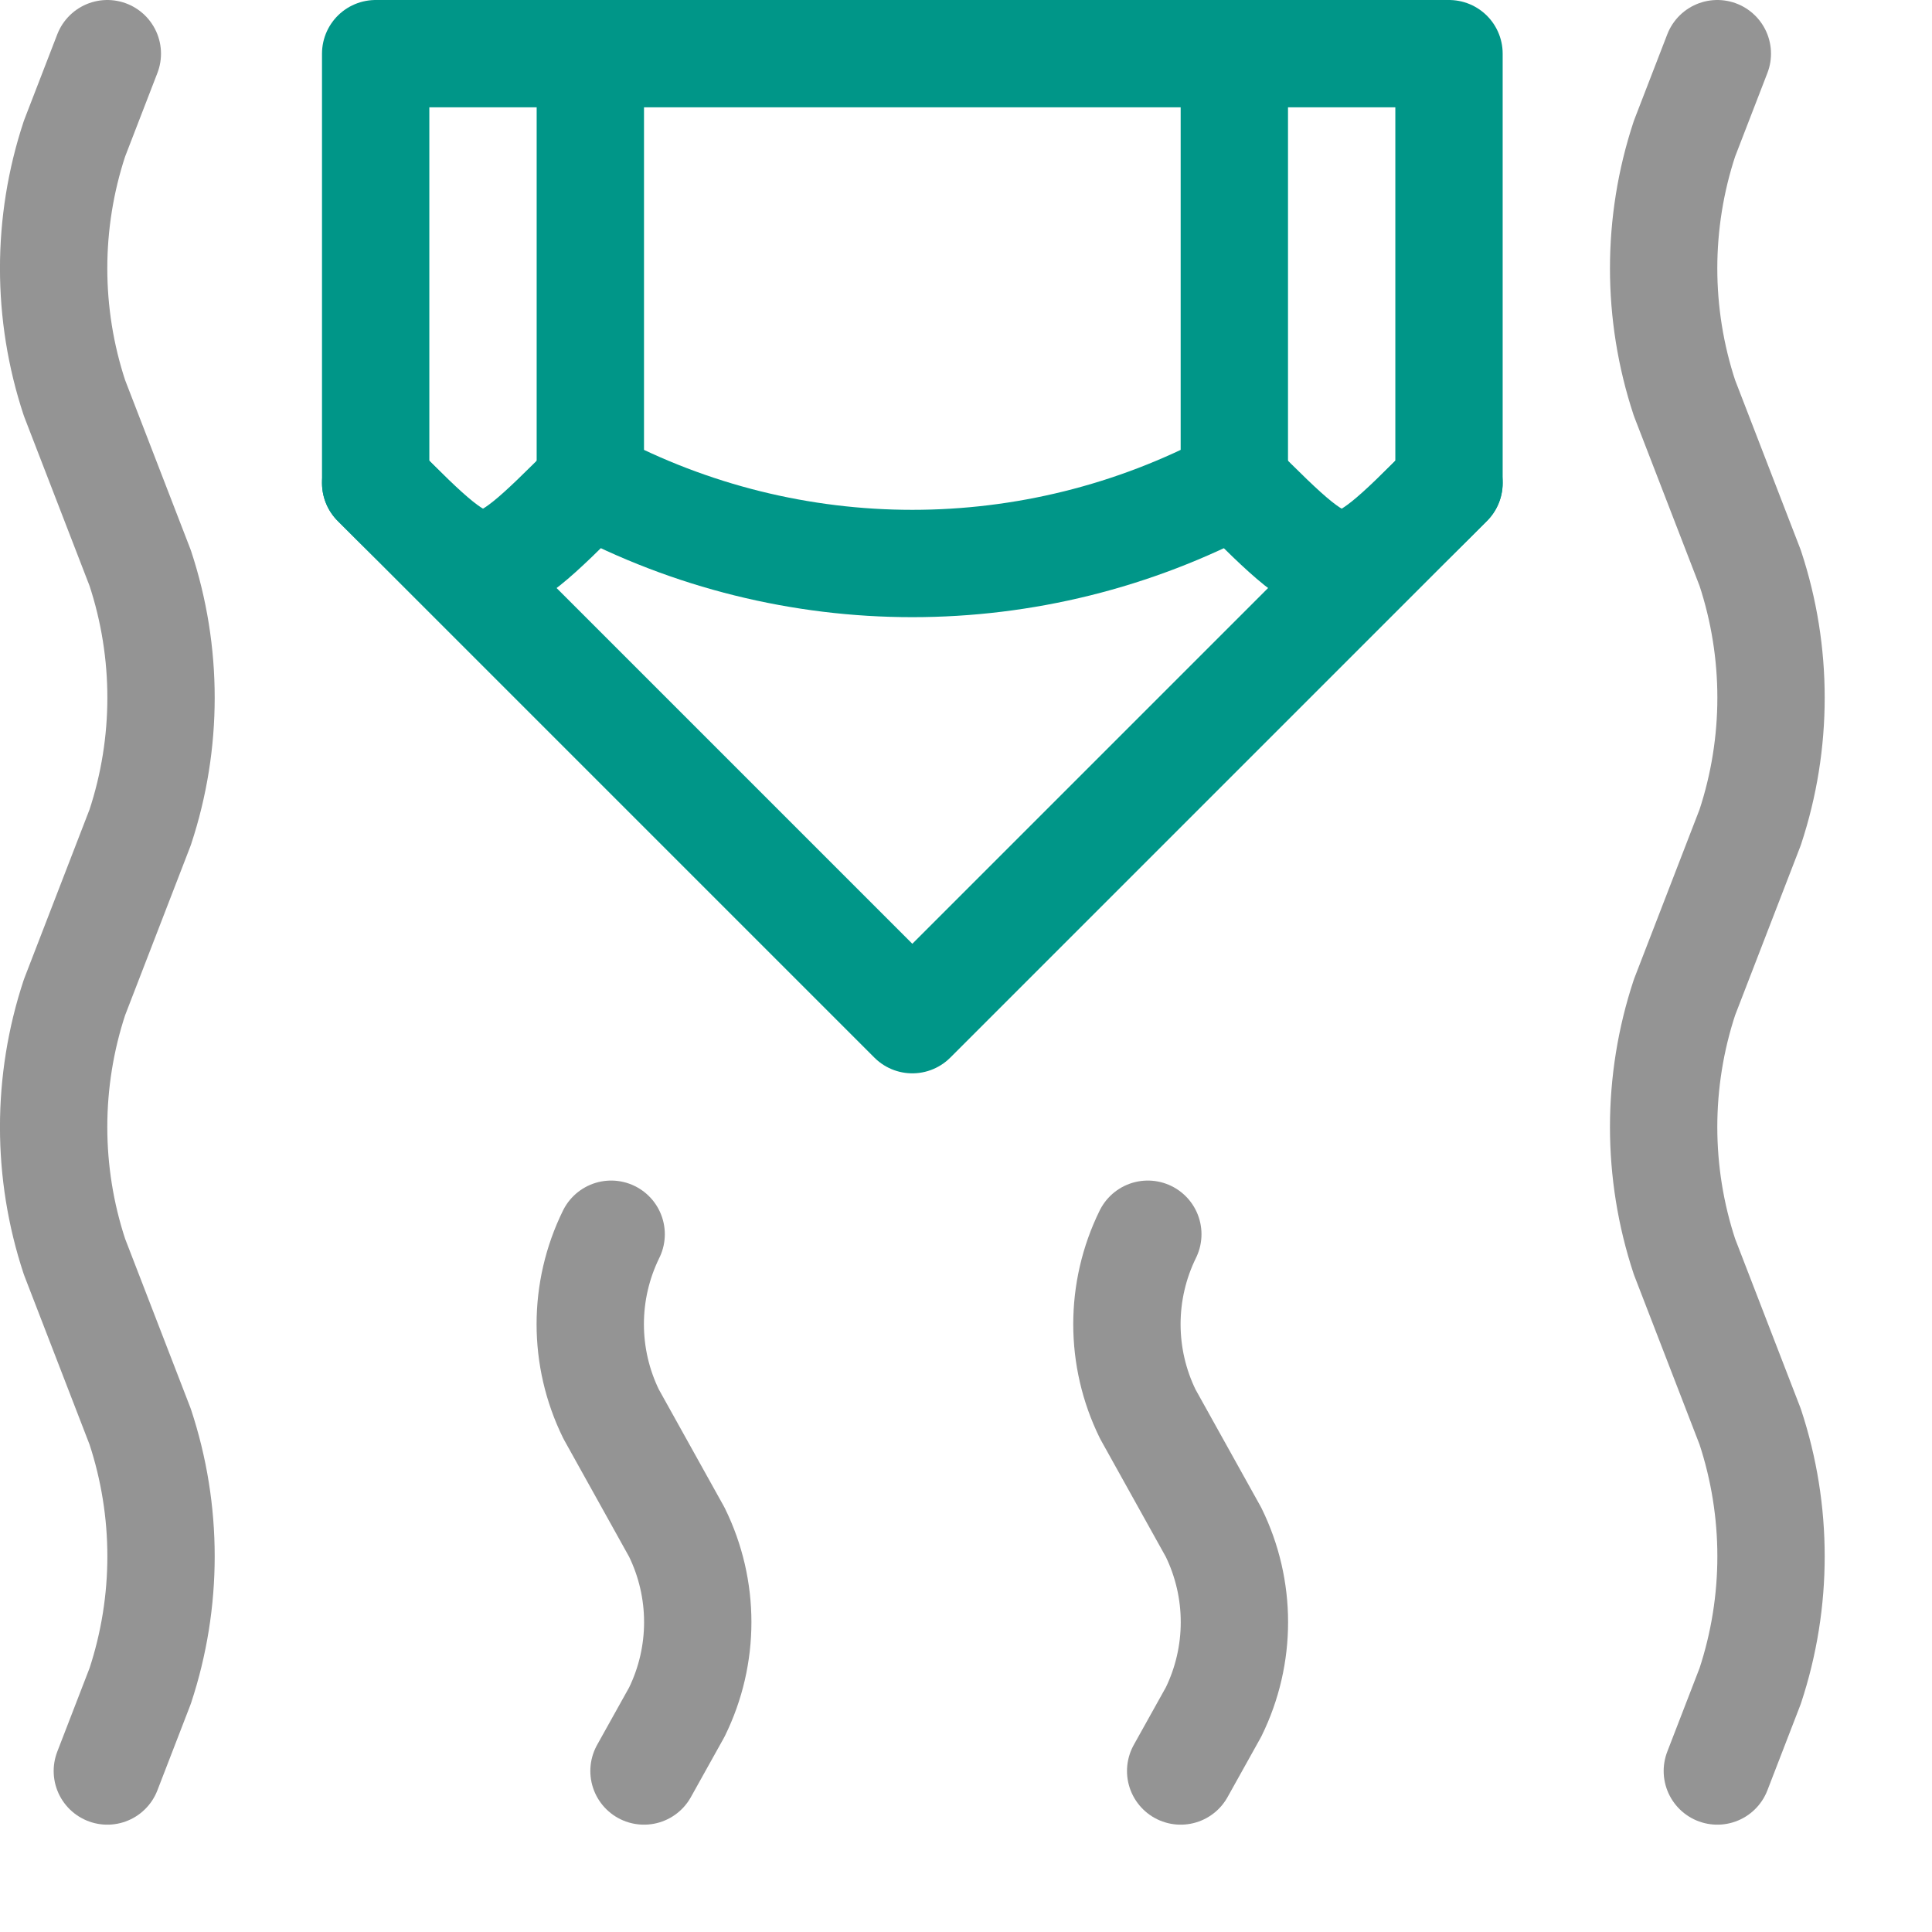
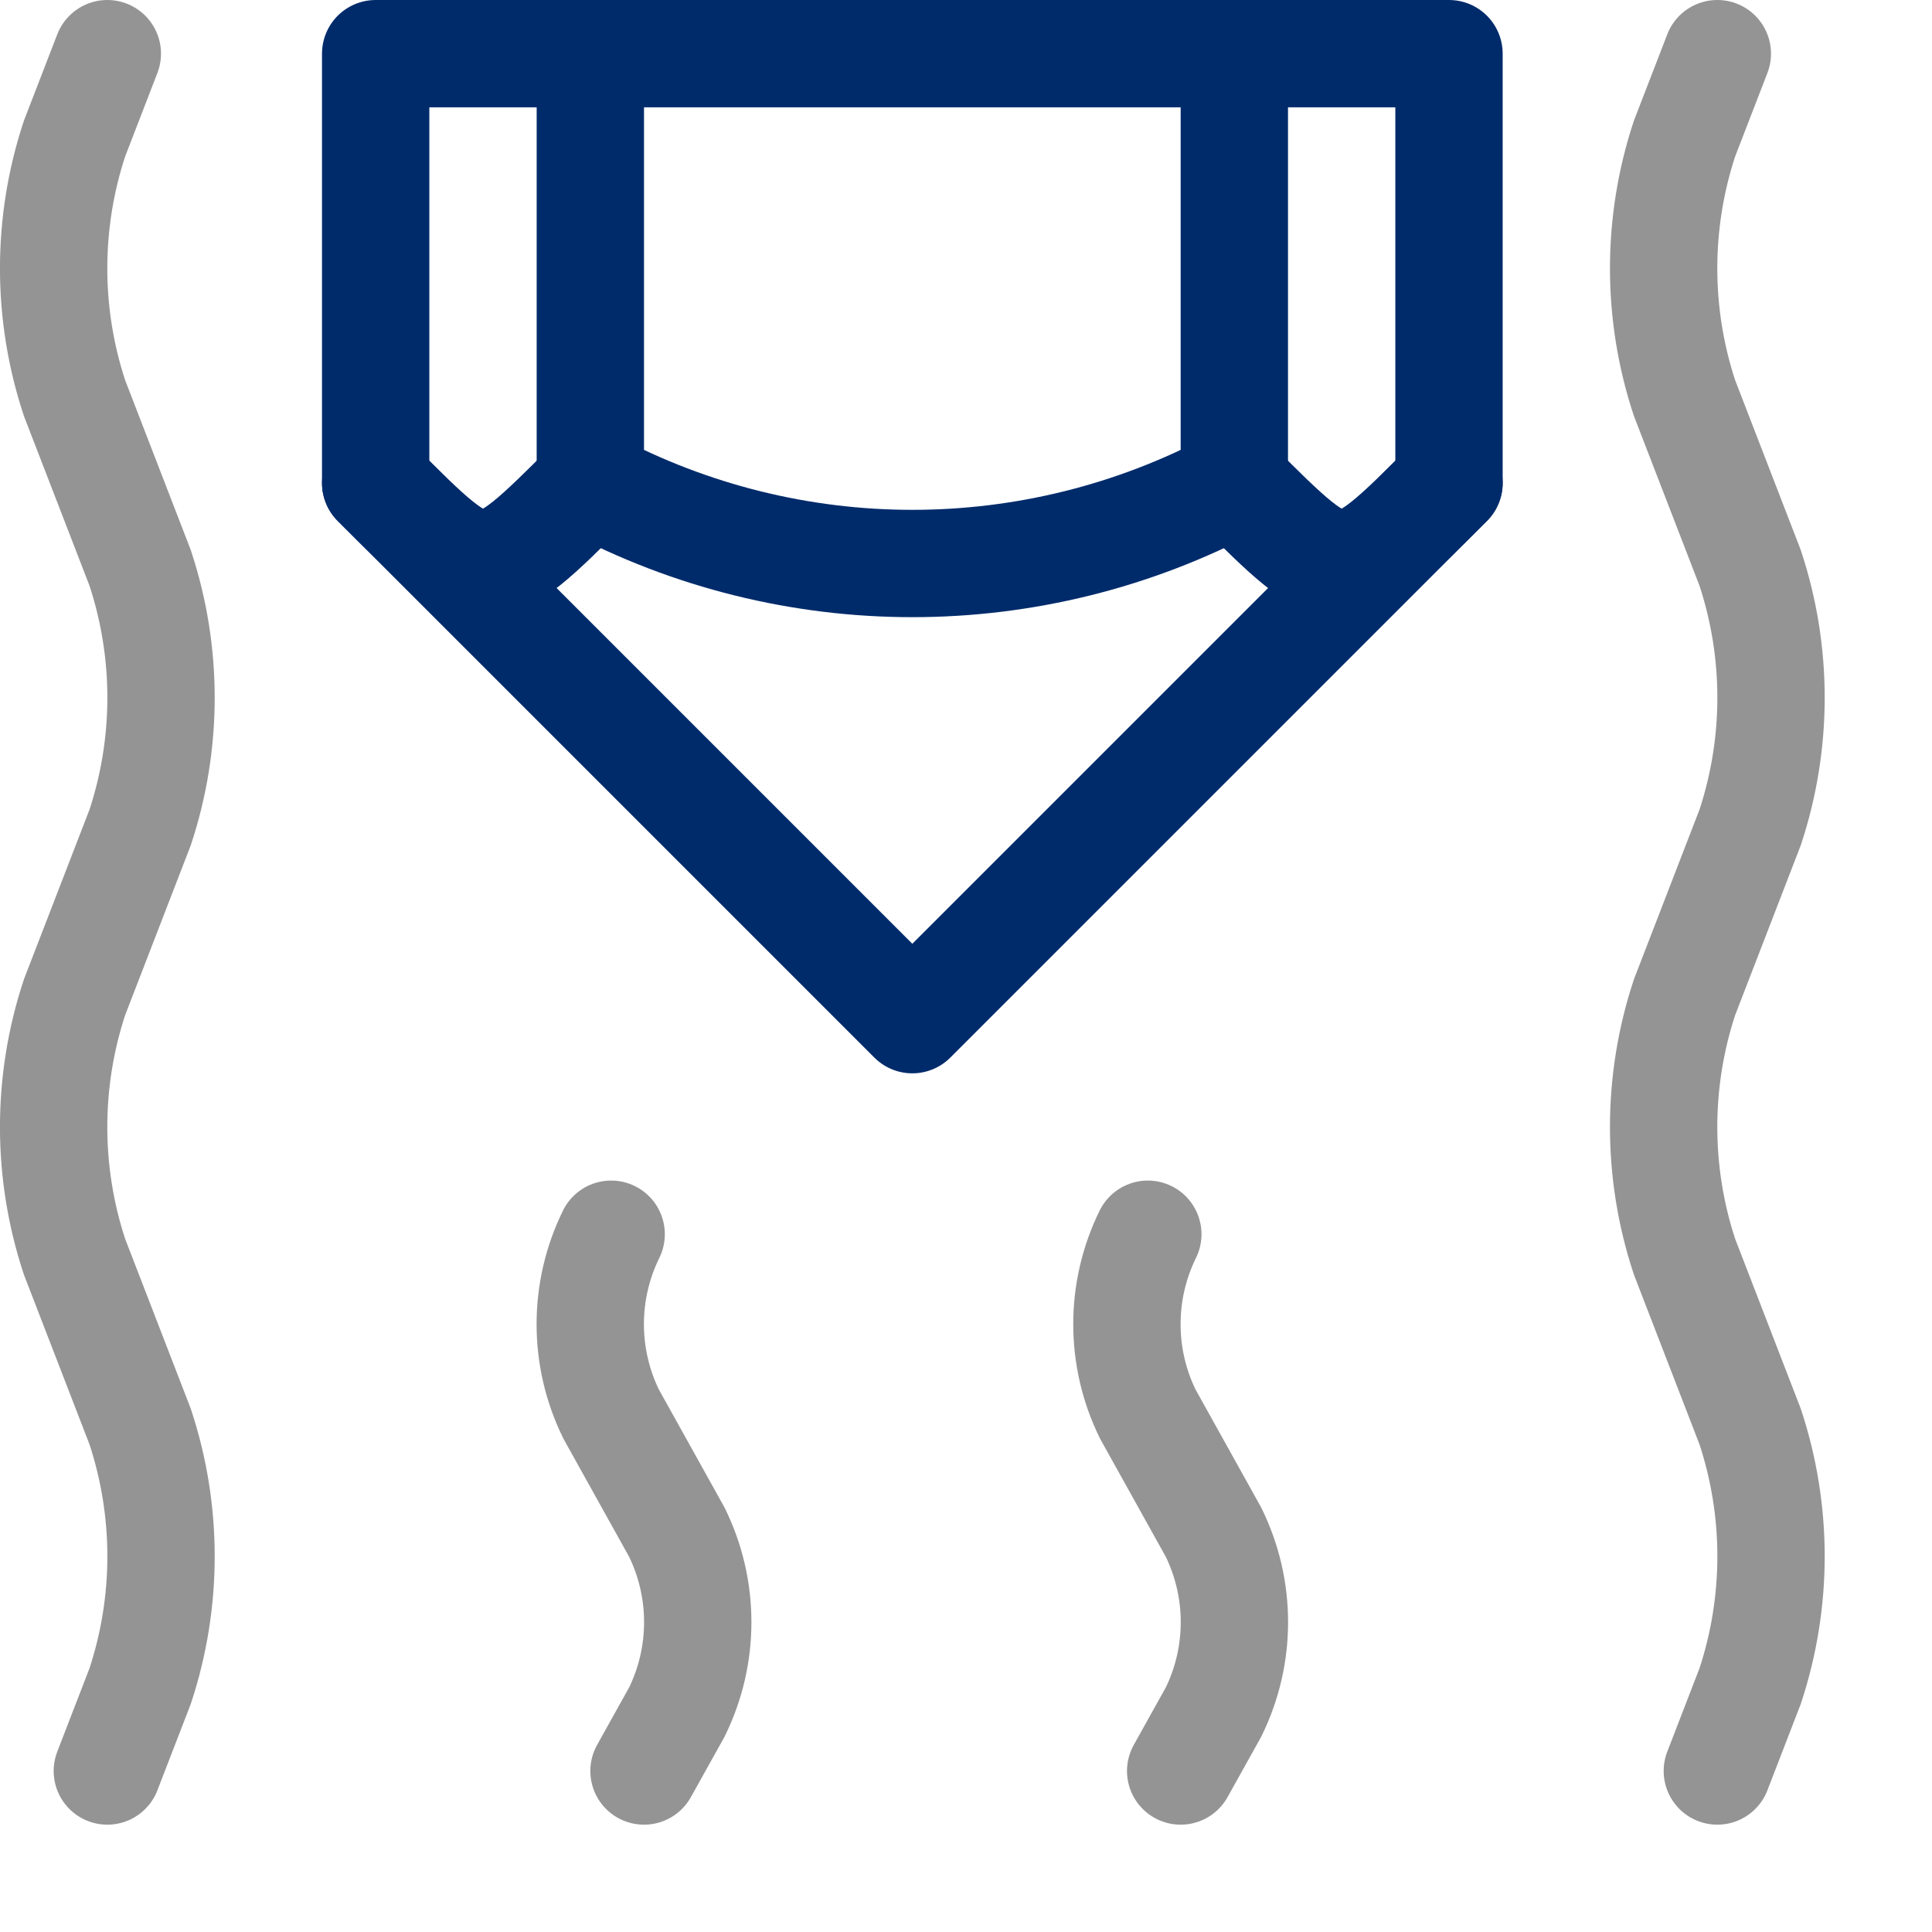
<svg xmlns="http://www.w3.org/2000/svg" width="18" height="18" viewBox="0 0 18 18">
  <path d="M1,16.5l.306-.792a3.853,3.853,0,0,0,0-2.416L.694,11.708a3.853,3.853,0,0,1,0-2.416l.612-1.584a3.853,3.853,0,0,0,0-2.416L.694,3.708a3.853,3.853,0,0,1,0-2.416L1,.5" style="fill:none;stroke:#949494;stroke-linecap:round;stroke-linejoin:round" />
  <path d="M6,16.5l.306-.549a1.9,1.9,0,0,0,0-1.676l-.612-1.1a1.9,1.9,0,0,1,0-1.676" style="fill:none;stroke:#949494;stroke-linecap:round;stroke-linejoin:round" />
  <path d="M11,16.5l.306-.549a1.9,1.9,0,0,0,0-1.676l-.612-1.1a1.9,1.9,0,0,1,0-1.676" style="fill:none;stroke:#949494;stroke-linecap:round;stroke-linejoin:round" />
  <path d="M16,16.5l.306-.792a3.853,3.853,0,0,0,0-2.416l-.612-1.584a3.853,3.853,0,0,1,0-2.416l.612-1.584a3.853,3.853,0,0,0,0-2.416l-.612-1.584a3.853,3.853,0,0,1,0-2.416L16,.5" style="fill:none;stroke:#949494;stroke-linecap:round;stroke-linejoin:round" />
-   <path d="M5.5,4.5c-1,1-1,1-2,0" style="fill:none;stroke:#009688;stroke-linecap:round;stroke-linejoin:round" />
-   <path d="M13.5,4.5c-1,1-1,1-2,0" style="fill:none;stroke:#009688;stroke-linecap:round;stroke-linejoin:round" />
-   <path d="M11.5.5v4a6.375,6.375,0,0,1-6,0V.5" style="fill:none;stroke:#009688;stroke-linecap:round;stroke-linejoin:round" />
-   <polygon points="3.5 0.5 13.5 0.5 13.5 4.5 8.5 9.5 3.5 4.5 3.5 0.5" style="fill:none;stroke:#009688;stroke-linecap:round;stroke-linejoin:round" />
+   <path d="M5.5,4.5c-1,1-1,1-2,0" style="fill:none;stroke:#002b6b;stroke-linecap:round;stroke-linejoin:round" />
+   <path d="M13.5,4.5c-1,1-1,1-2,0" style="fill:none;stroke:#002b6b;stroke-linecap:round;stroke-linejoin:round" />
+   <path d="M11.5.5v4a6.375,6.375,0,0,1-6,0V.5" style="fill:none;stroke:#002b6b;stroke-linecap:round;stroke-linejoin:round" />
+   <polygon points="3.5 0.5 13.5 0.5 13.5 4.5 8.5 9.5 3.5 4.5 3.5 0.5" style="fill:none;stroke:#002b6b;stroke-linecap:round;stroke-linejoin:round" />
</svg>
